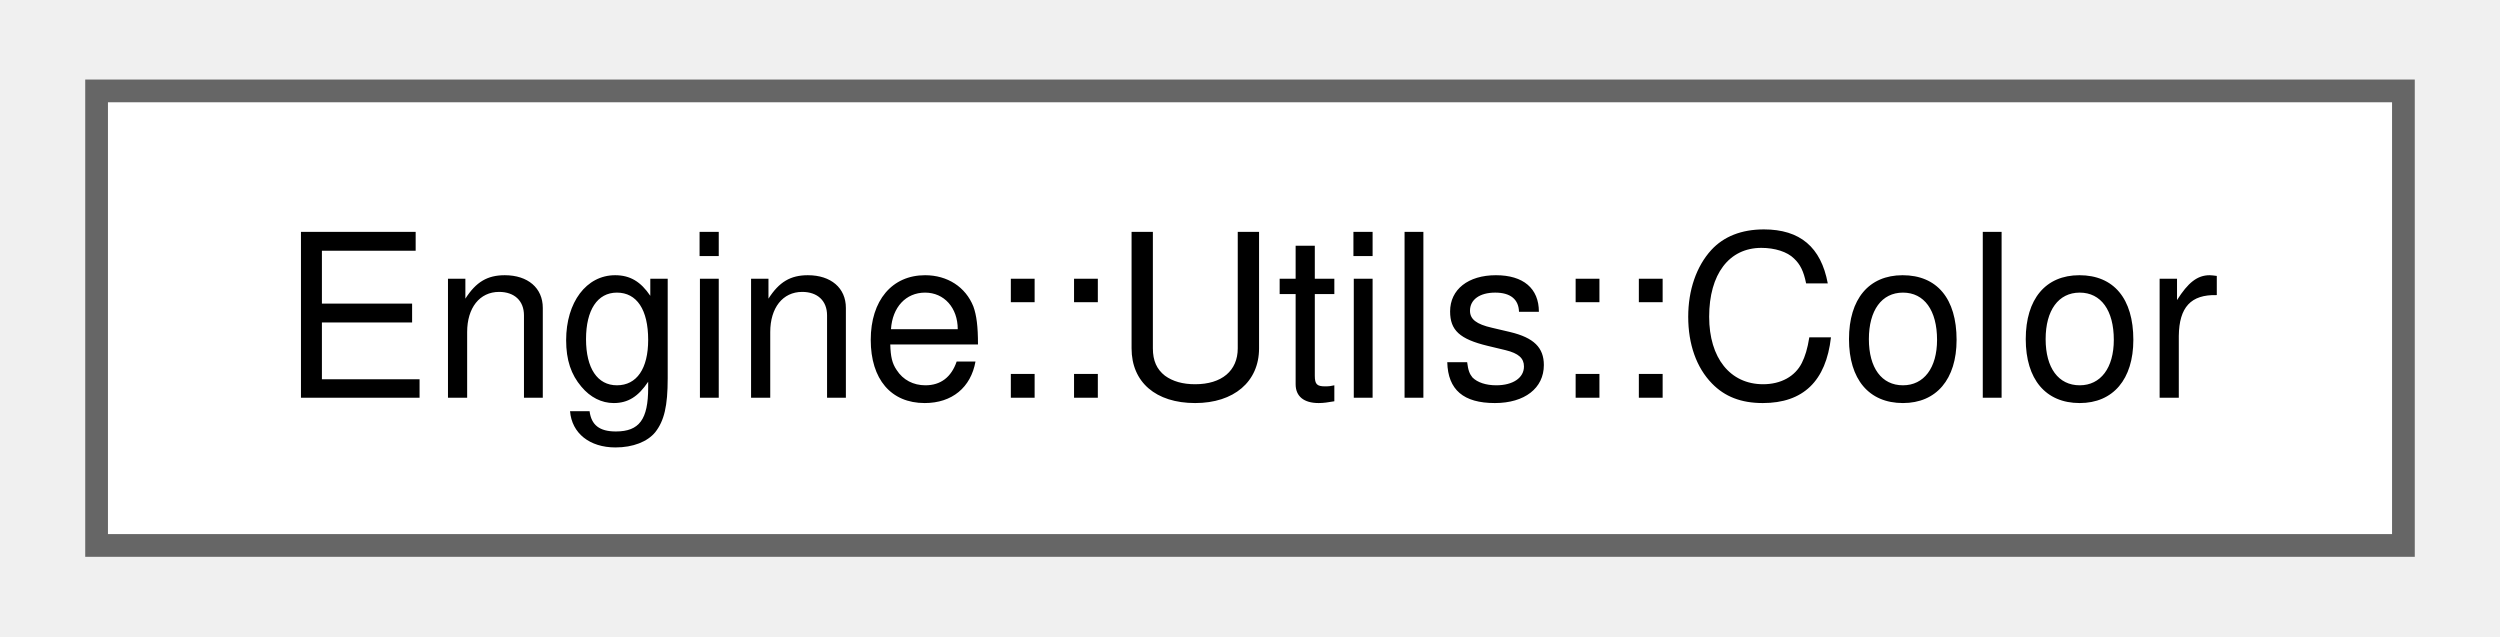
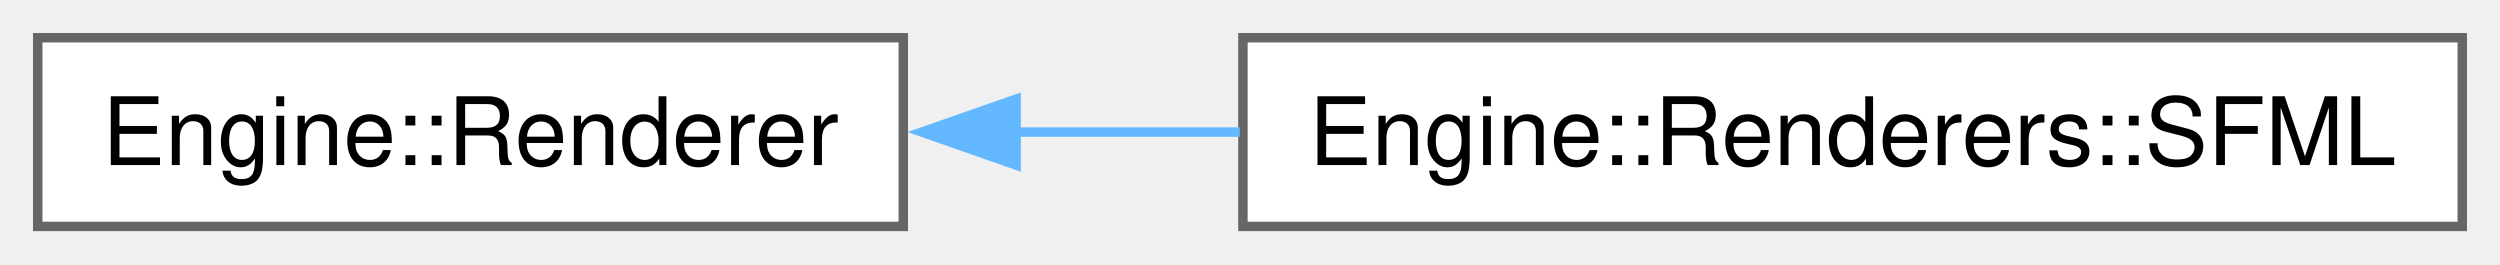
- <svg xmlns="http://www.w3.org/2000/svg" xmlns:xlink="http://www.w3.org/1999/xlink" width="110pt" height="28pt" viewBox="0.00 0.00 109.50 28.00">
+ <svg xmlns="http://www.w3.org/2000/svg" xmlns:xlink="http://www.w3.org/1999/xlink" width="265pt" height="28pt" viewBox="0.00 0.00 265.00 28.00">
  <g id="graph0" class="graph" transform="scale(1 1) rotate(0) translate(4 24)">
    <g id="Node000000" class="node">
      <g id="a_Node000000">
-         <a xlink:href="classEngine_1_1Utils_1_1Color.html" target="_top" xlink:title=" ">
-           <polygon fill="white" stroke="#666666" points="101.5,-20 0,-20 0,0 101.5,0 101.5,-20" />
-           <text text-anchor="middle" x="50.75" y="-6.5" font-family="Helvetica,sans-Serif" font-size="10.00">Engine::Utils::Color</text>
+         <a xlink:href="classEngine_1_1Renderer.html" target="_top" xlink:title=" ">
+           <polygon fill="white" stroke="#666666" points="91.75,-20 0,-20 0,0 91.75,0 91.75,-20" />
+           <text text-anchor="middle" x="45.88" y="-6.5" font-family="Helvetica,sans-Serif" font-size="10.00">Engine::Renderer</text>
+         </a>
+       </g>
+     </g>
+     <g id="Node000001" class="node">
+       <g id="a_Node000001">
+         <a xlink:href="classEngine_1_1Renderers_1_1SFML.html" target="_top" xlink:title=" ">
+           <polygon fill="white" stroke="#666666" points="257,-20 127.75,-20 127.75,0 257,0 257,-20" />
+           <text text-anchor="middle" x="192.38" y="-6.5" font-family="Helvetica,sans-Serif" font-size="10.00">Engine::Renderers::SFML</text>
+         </a>
+       </g>
+     </g>
+     <g id="edge3_Node000000_Node000001" class="edge">
+       <g id="a_edge3_Node000000_Node000001">
+         <a xlink:title=" ">
+           <path fill="none" stroke="#63b8ff" d="M103.48,-10C111.33,-10 119.45,-10 127.42,-10" />
+           <polygon fill="#63b8ff" stroke="#63b8ff" points="103.71,-6.5 93.71,-10 103.71,-13.5 103.71,-6.5" />
        </a>
      </g>
    </g>
  </g>
</svg>
